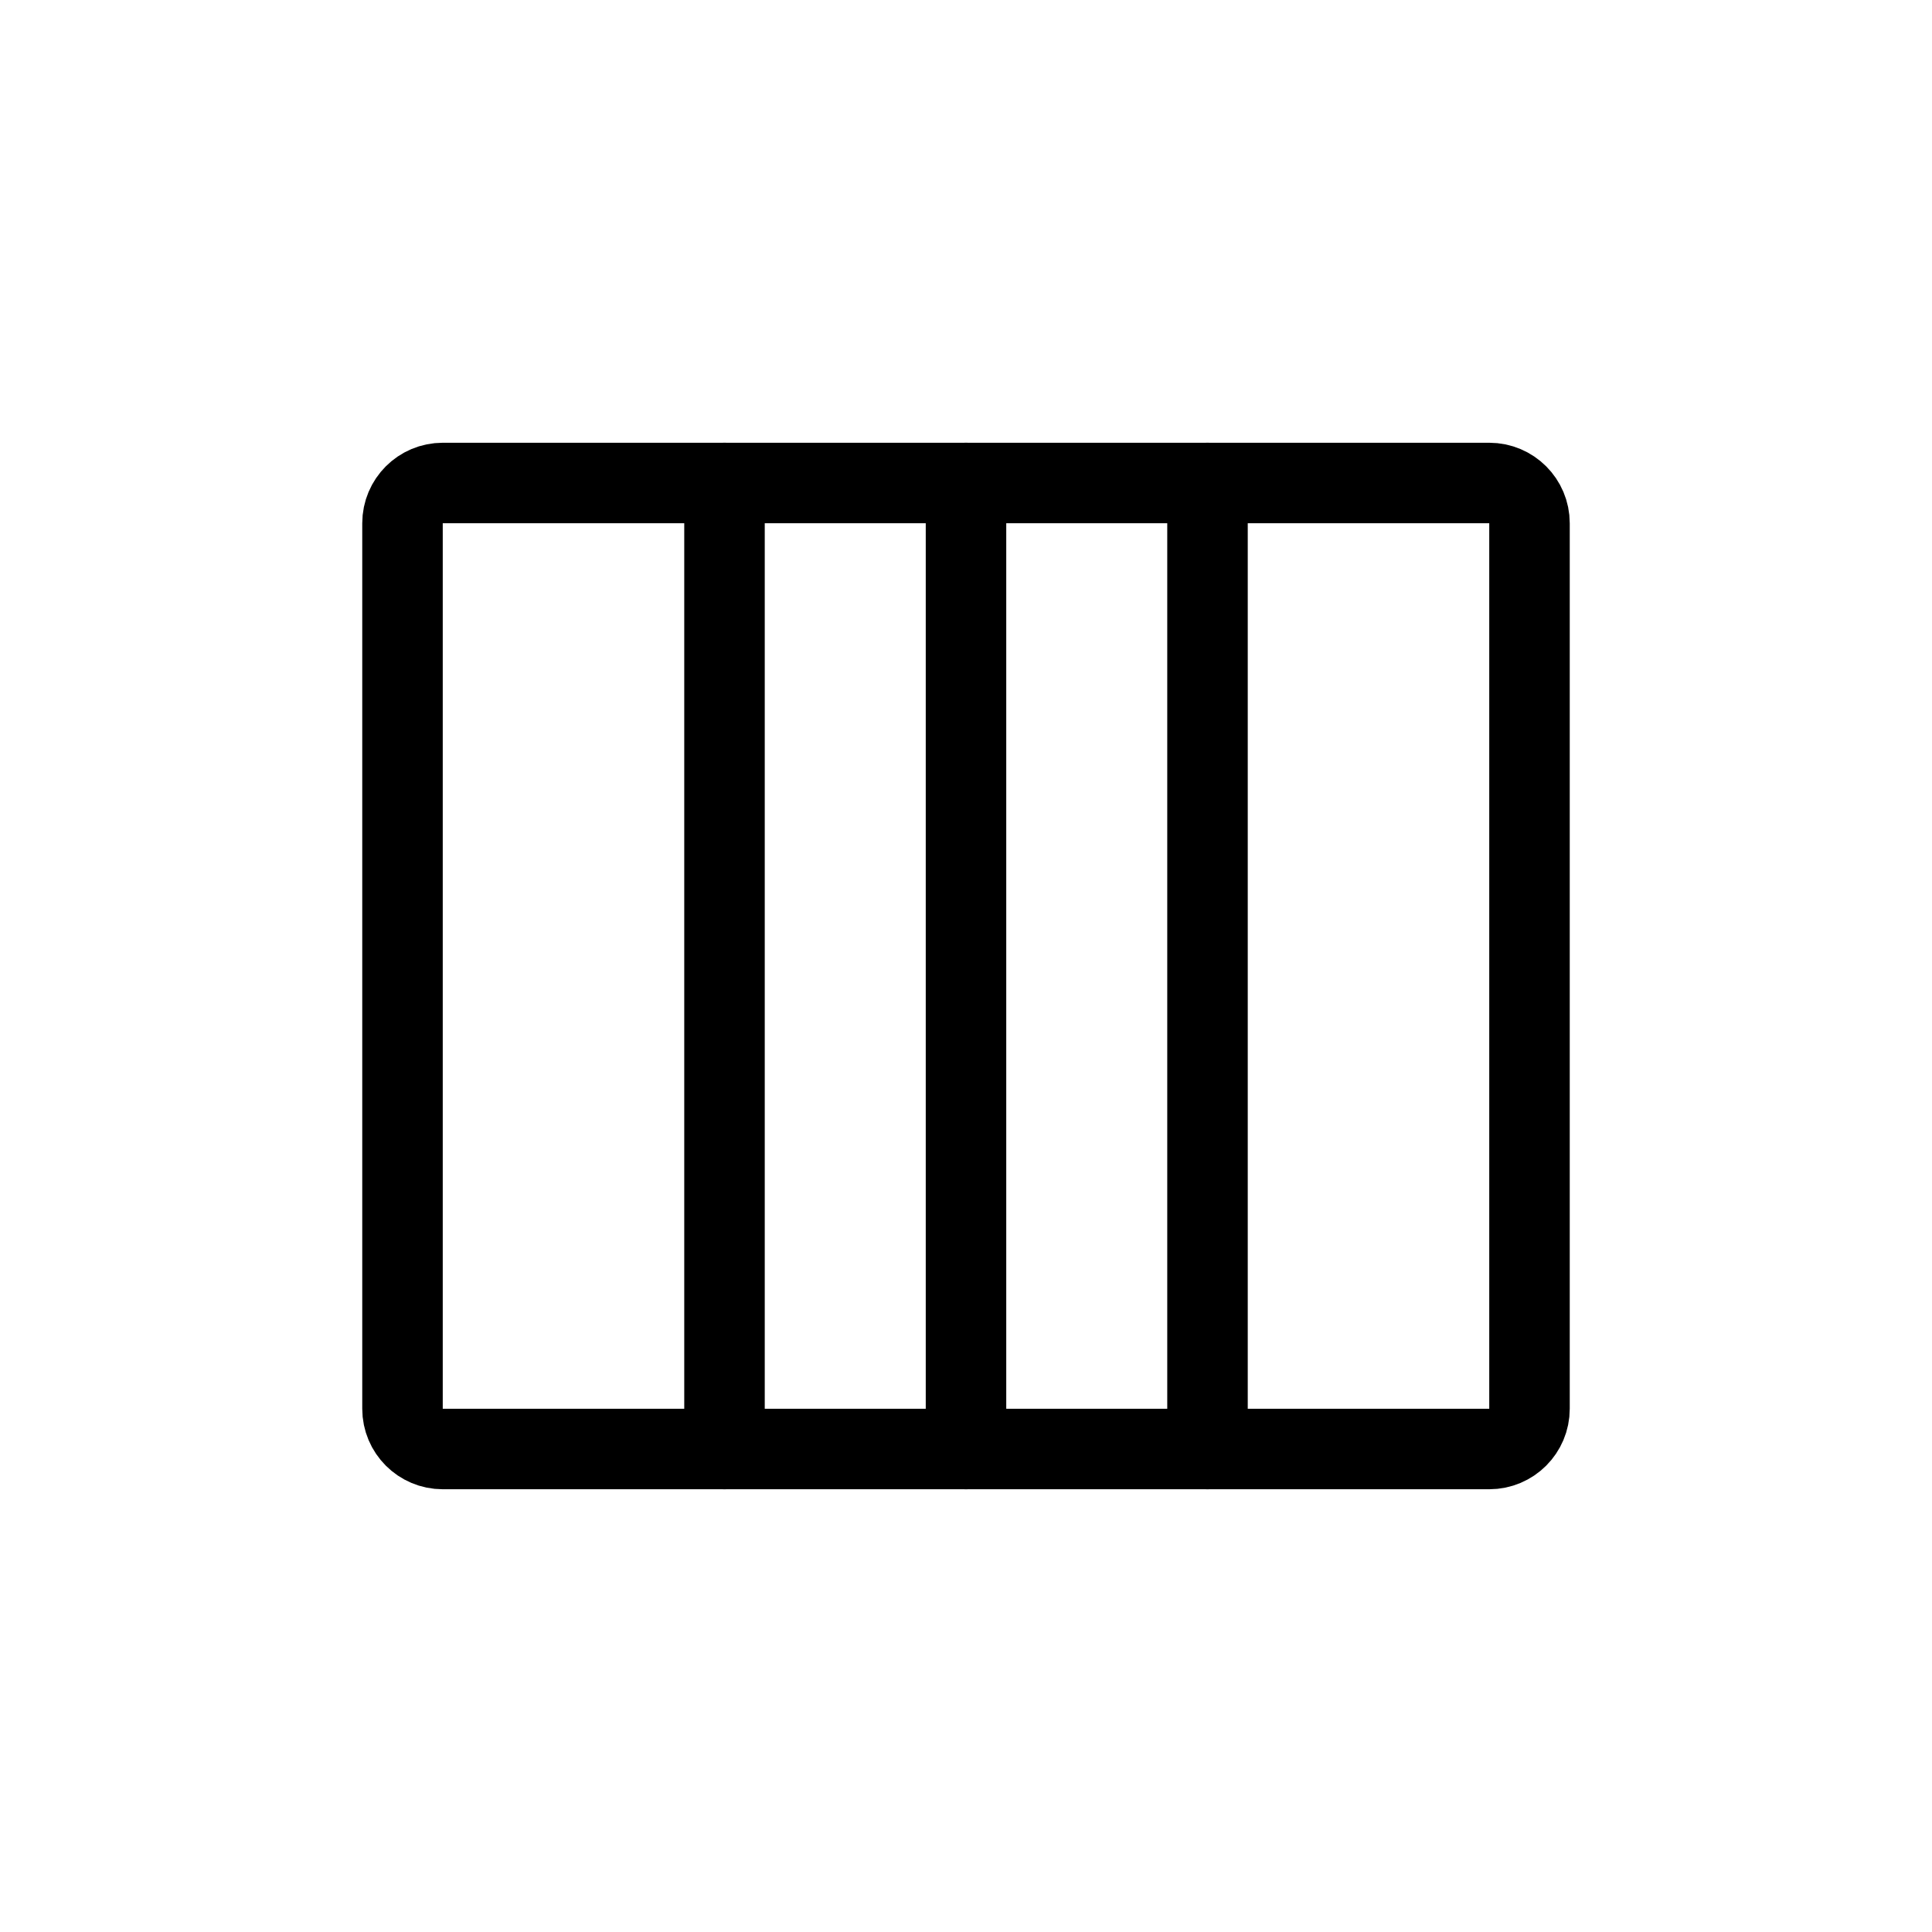
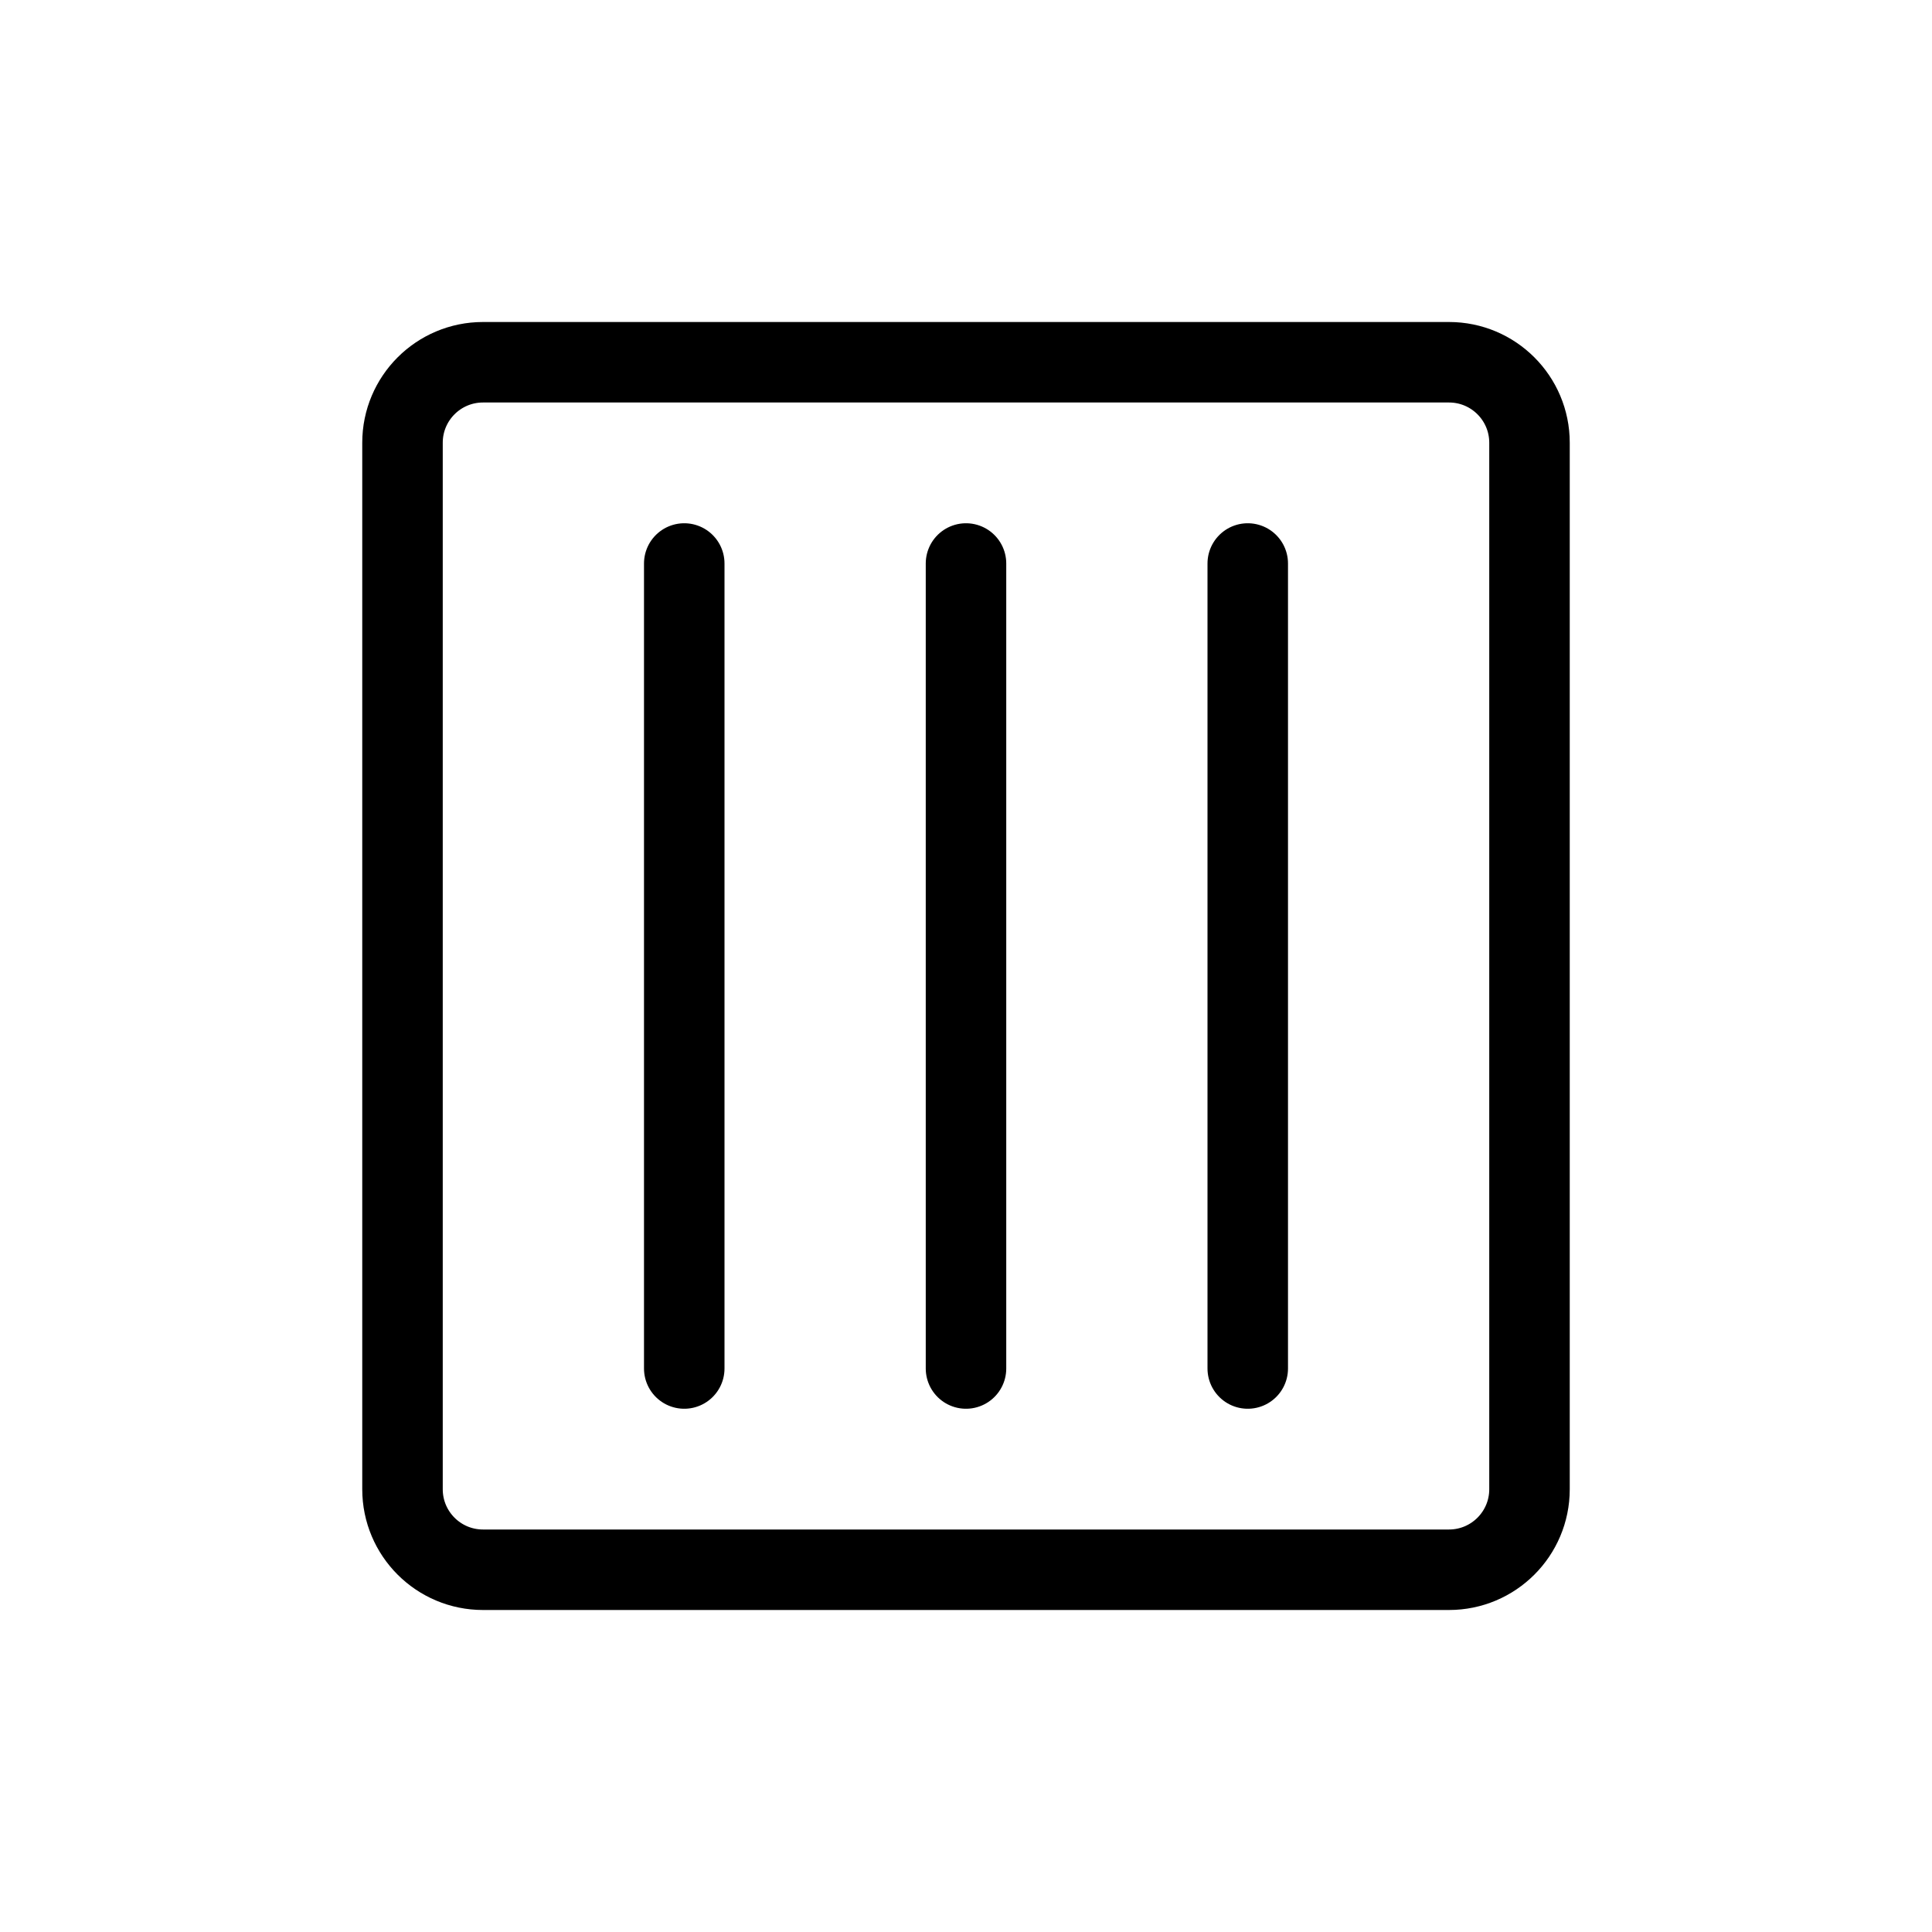
<svg xmlns="http://www.w3.org/2000/svg" viewBox="0 0 48 48" fill="none" stroke="currentColor" stroke-width="2" stroke-linecap="round" stroke-linejoin="round">
-   <rect x="10" y="12" width="28" height="24" rx="1" />
-   <line x1="18" y1="12" x2="18" y2="36" />
-   <line x1="24" y1="12" x2="24" y2="36" />
-   <line x1="30" y1="12" x2="30" y2="36" />
+   <rect x="10" y="9" width="28" height="30" rx="2" />
+   <line x1="17" y1="14" x2="17" y2="34" />
+   <line x1="24" y1="14" x2="24" y2="34" />
+   <line x1="31" y1="14" x2="31" y2="34" />
</svg>
